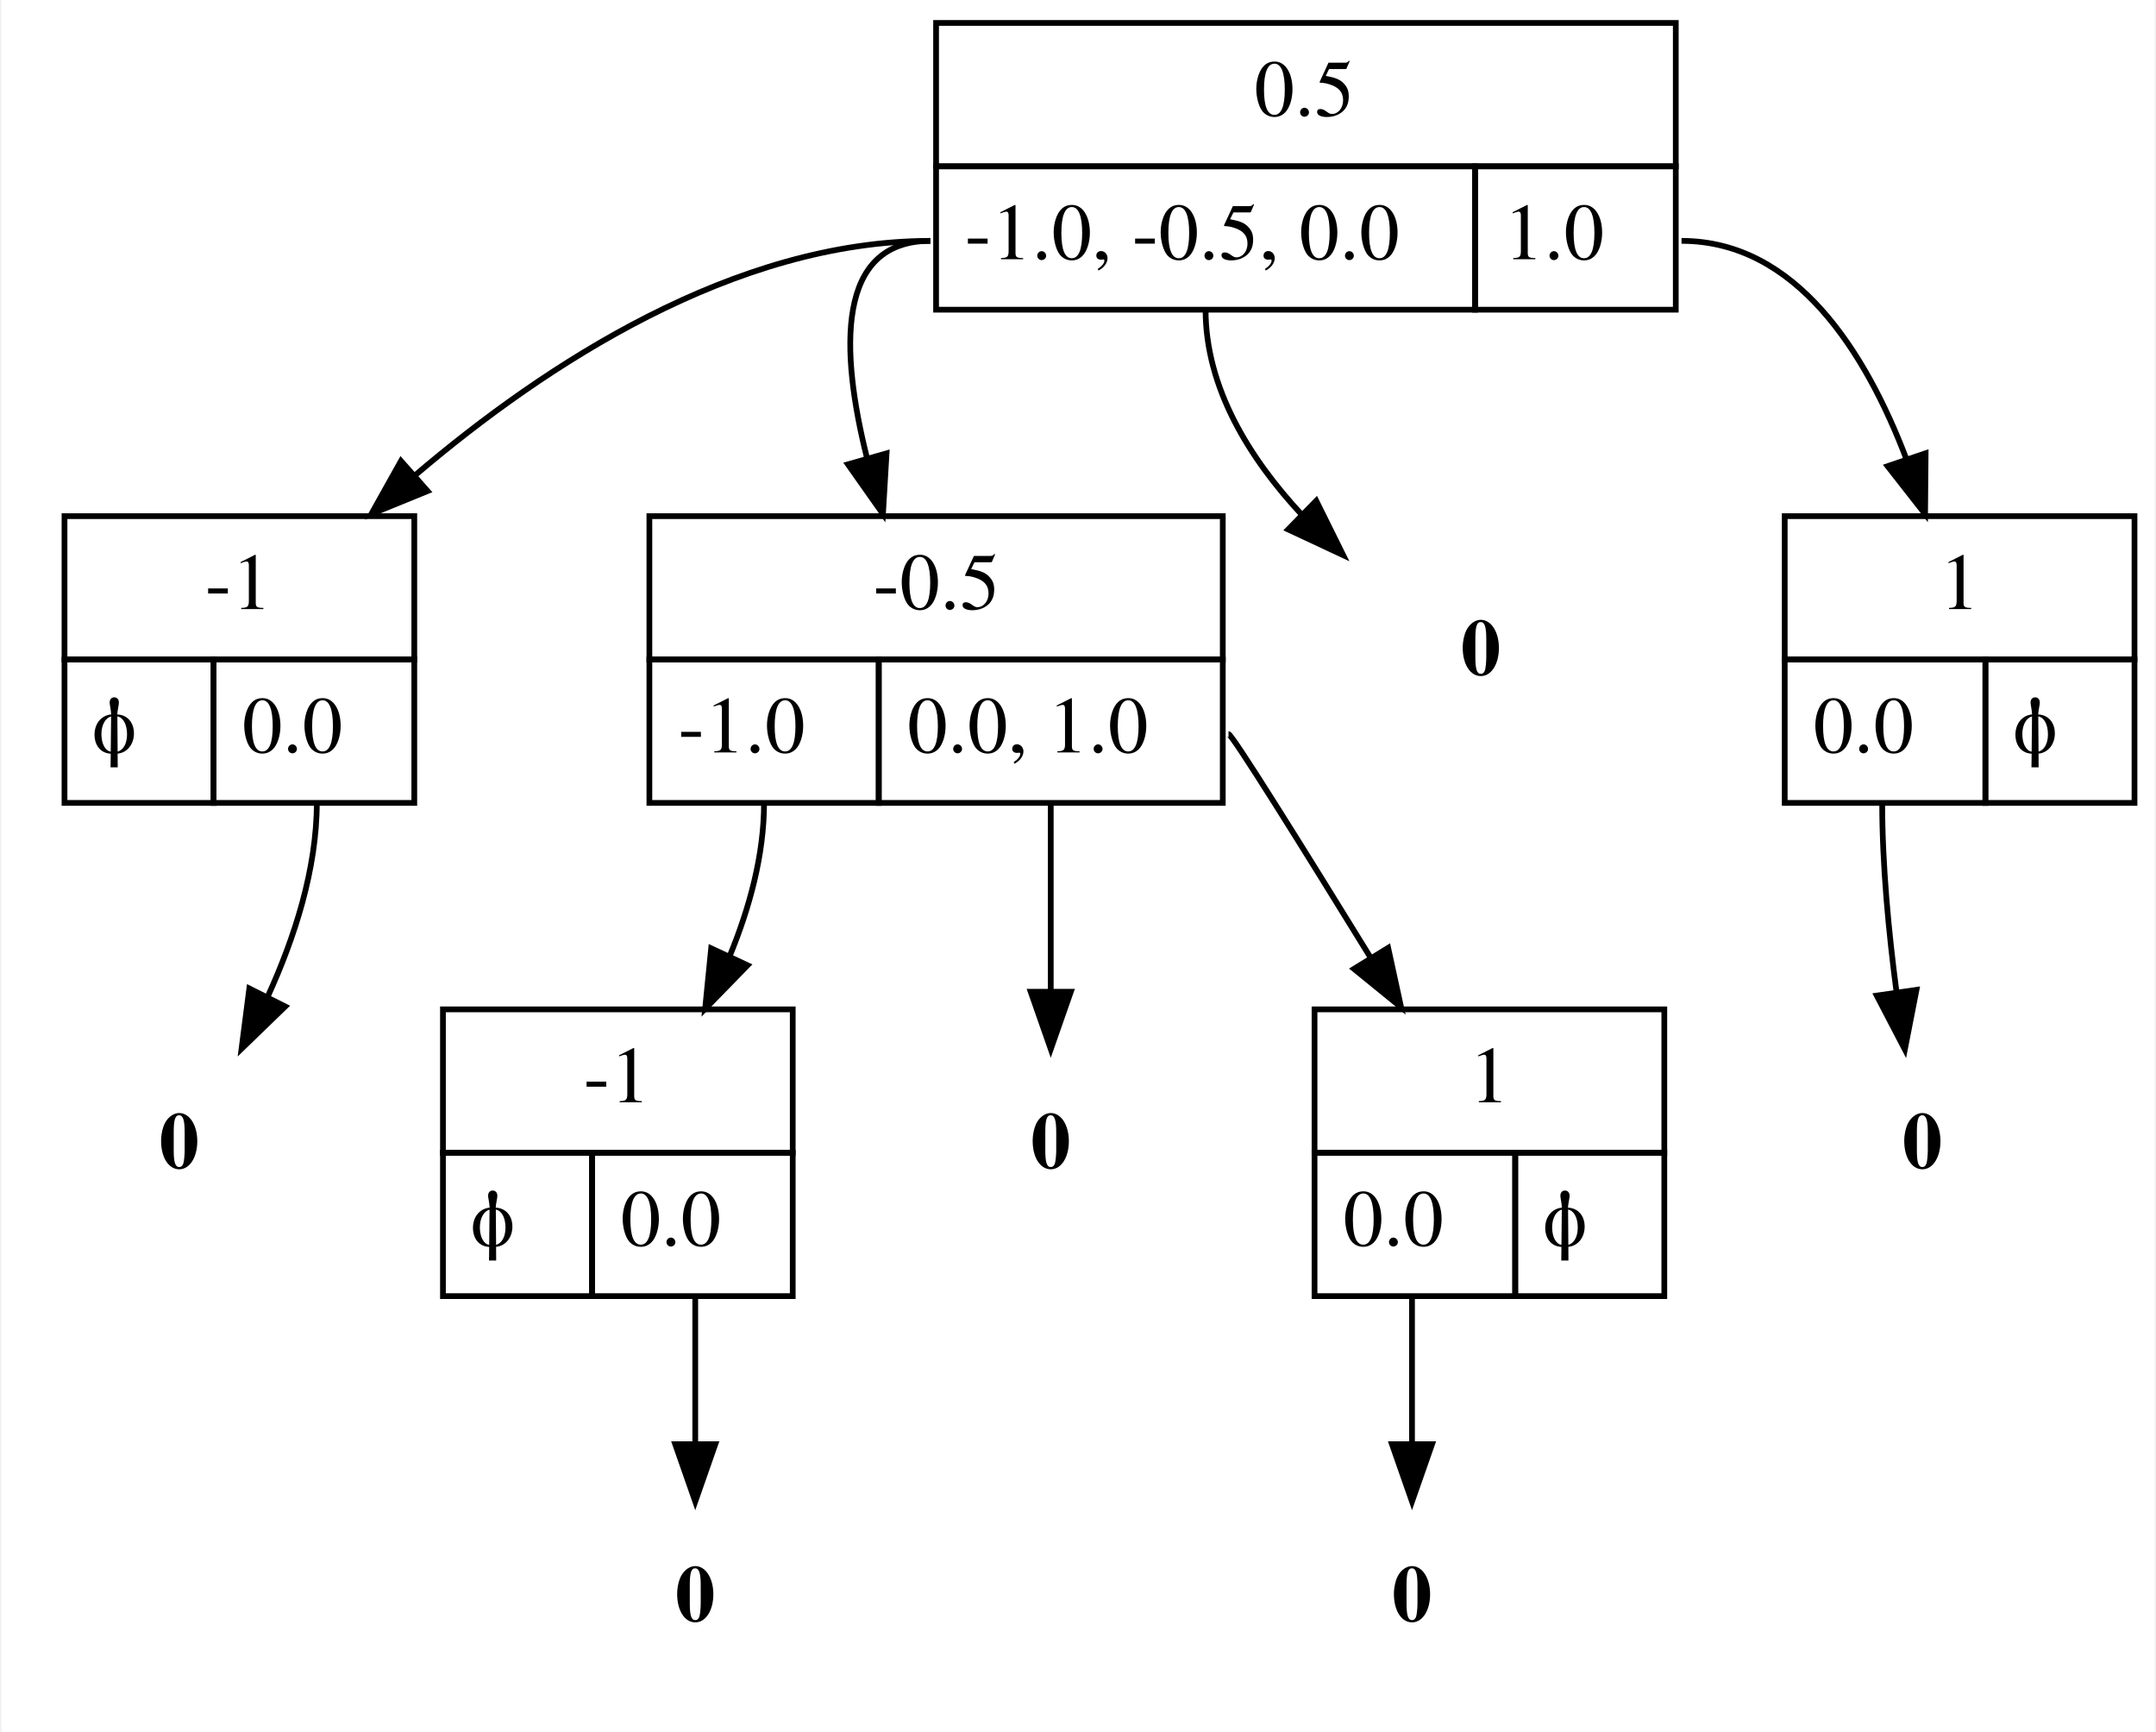
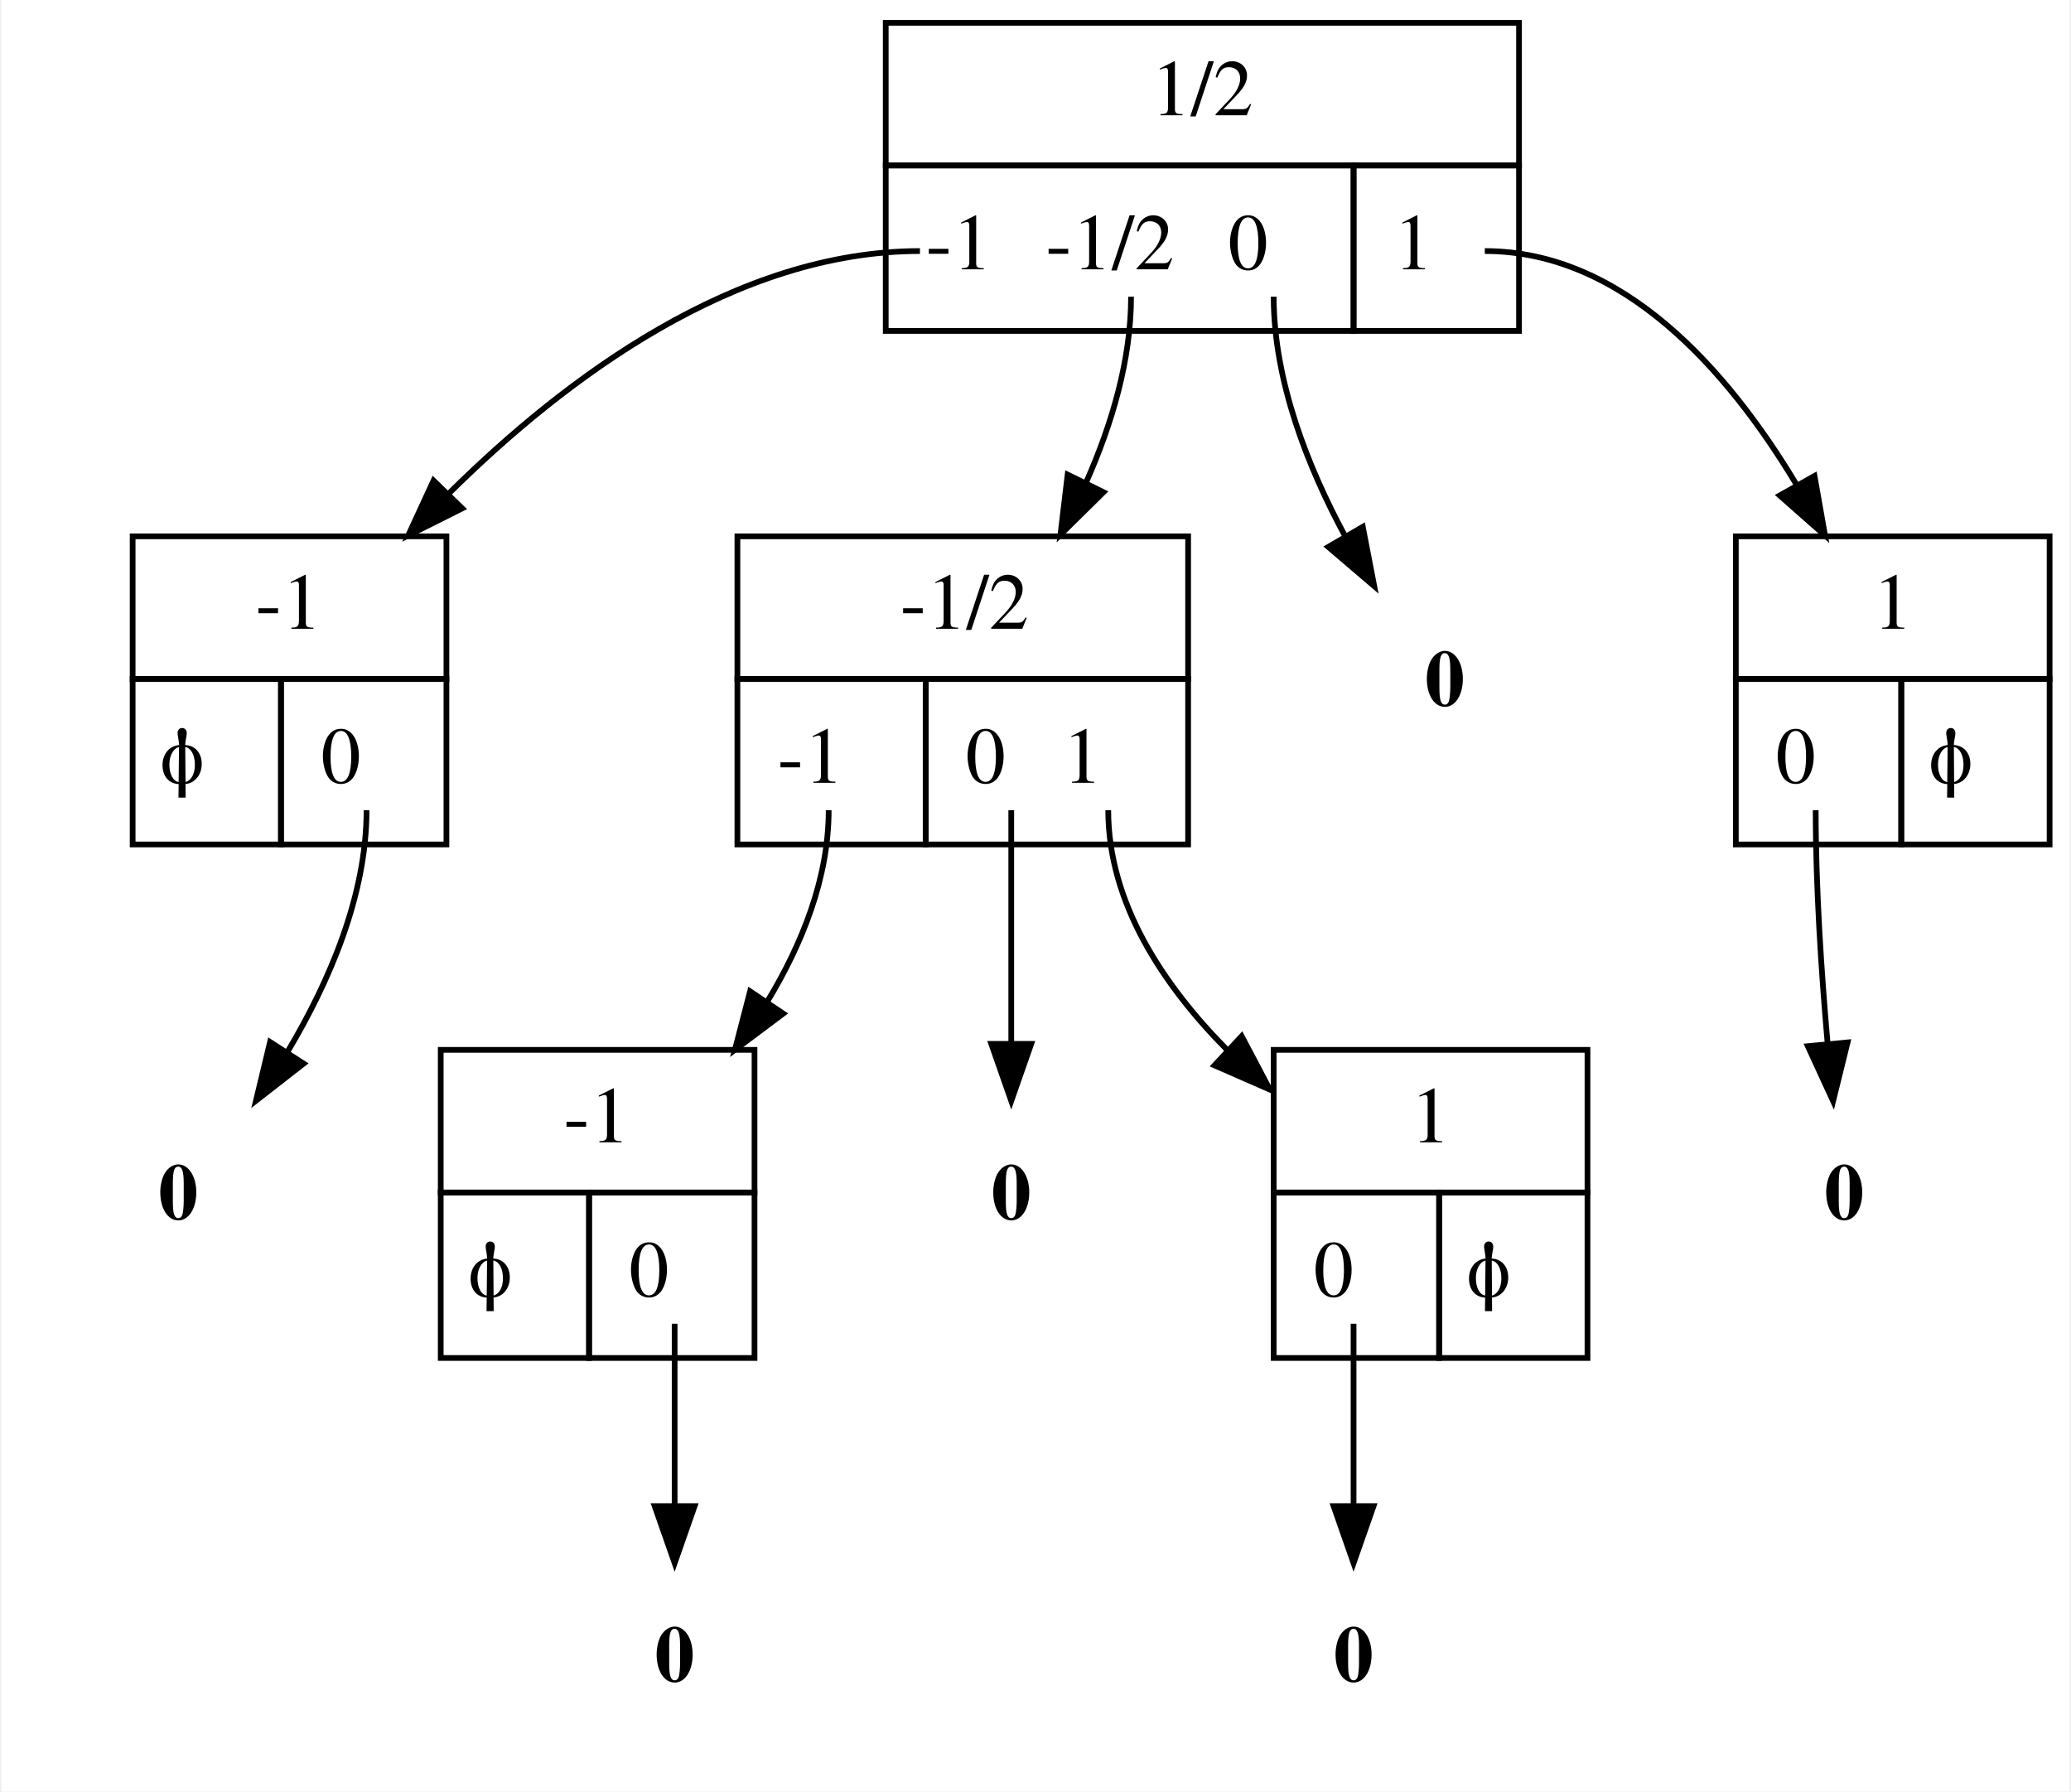
- <svg xmlns="http://www.w3.org/2000/svg" width="376pt" height="302pt" viewBox="0.00 0.00 375.50 302.00">
-   <g id="graph0" class="graph" transform="scale(1 1) rotate(0) translate(4 298)">
-     <polygon fill="white" stroke="none" points="-4,4 -4,-298 371.5,-298 371.5,4 -4,4" />
+ <svg xmlns="http://www.w3.org/2000/svg" width="363pt" height="314pt" viewBox="0.00 0.00 362.50 314.00">
+   <g id="graph0" class="graph" transform="scale(1 1) rotate(0) translate(4 310)">
+     <polygon fill="white" stroke="none" points="-4,4 -4,-310 358.5,-310 358.5,4 -4,4" />
    <g id="node1" class="node">
-       <polygon fill="none" stroke="black" points="159,-269 159,-294 288,-294 288,-269 159,-269" />
-       <text text-anchor="start" x="214.5" y="-277.8" font-family="Times,serif" font-size="14.00">0.5</text>
-       <polygon fill="none" stroke="black" points="159,-244 159,-269 253,-269 253,-244 159,-244" />
-       <text text-anchor="start" x="164" y="-252.8" font-family="Times,serif" font-size="14.00"> -1.0, -0.5, 0.0 </text>
-       <polygon fill="none" stroke="black" points="253,-244 253,-269 288,-269 288,-244 253,-244" />
-       <text text-anchor="start" x="258" y="-252.8" font-family="Times,serif" font-size="14.00"> 1.0 </text>
+       <polygon fill="none" stroke="black" points="151,-281 151,-306 262,-306 262,-281 151,-281" />
+       <text text-anchor="start" x="197.5" y="-289.8" font-family="Times,serif" font-size="14.00">1/2</text>
+       <polygon fill="none" stroke="black" points="151,-252 151,-281 233,-281 233,-252 151,-252" />
+       <text text-anchor="start" x="158" y="-262.8" font-family="Times,serif" font-size="14.00"> -1 </text>
+       <text text-anchor="start" x="179" y="-262.8" font-family="Times,serif" font-size="14.00"> -1/2 </text>
+       <text text-anchor="start" x="211" y="-262.8" font-family="Times,serif" font-size="14.00"> 0 </text>
+       <polygon fill="none" stroke="black" points="233,-252 233,-281 262,-281 262,-252 233,-252" />
+       <text text-anchor="start" x="240" y="-262.8" font-family="Times,serif" font-size="14.00"> 1 </text>
    </g>
    <g id="node2" class="node">
-       <polygon fill="none" stroke="black" points="7,-183 7,-208 68,-208 68,-183 7,-183" />
-       <text text-anchor="start" x="31.5" y="-191.8" font-family="Times,serif" font-size="14.00">-1</text>
-       <polygon fill="none" stroke="black" points="7,-158 7,-183 33,-183 33,-158 7,-158" />
-       <text text-anchor="start" x="12" y="-166.8" font-family="Times,serif" font-size="14.00"> ϕ </text>
-       <polygon fill="none" stroke="black" points="33,-158 33,-183 68,-183 68,-158 33,-158" />
-       <text text-anchor="start" x="38" y="-166.8" font-family="Times,serif" font-size="14.00"> 0.0 </text>
+       <polygon fill="none" stroke="black" points="19,-191 19,-216 74,-216 74,-191 19,-191" />
+       <text text-anchor="start" x="40.5" y="-199.8" font-family="Times,serif" font-size="14.00">-1</text>
+       <polygon fill="none" stroke="black" points="19,-162 19,-191 45,-191 45,-162 19,-162" />
+       <text text-anchor="start" x="24" y="-172.8" font-family="Times,serif" font-size="14.00"> ϕ </text>
+       <polygon fill="none" stroke="black" points="45,-162 45,-191 74,-191 74,-162 45,-162" />
+       <text text-anchor="start" x="52" y="-172.8" font-family="Times,serif" font-size="14.00"> 0 </text>
    </g>
    <g id="edge1" class="edge">
-       <path fill="none" stroke="black" d="M158,-256C123.888,-256 91.012,-234.606 68.159,-215.142" />
-       <polygon fill="black" stroke="black" points="70.318,-212.379 60.509,-208.376 65.681,-217.622 70.318,-212.379" />
+       <path fill="none" stroke="black" d="M157,-266C124.759,-266 95.013,-243.9 74.445,-223.535" />
+       <polygon fill="black" stroke="black" points="76.767,-220.902 67.296,-216.155 71.74,-225.773 76.767,-220.902" />
    </g>
    <g id="node4" class="node">
-       <polygon fill="none" stroke="black" points="109,-183 109,-208 209,-208 209,-183 109,-183" />
-       <text text-anchor="start" x="148" y="-191.8" font-family="Times,serif" font-size="14.00">-0.5</text>
-       <polygon fill="none" stroke="black" points="109,-158 109,-183 149,-183 149,-158 109,-158" />
-       <text text-anchor="start" x="114" y="-166.8" font-family="Times,serif" font-size="14.00"> -1.0 </text>
-       <polygon fill="none" stroke="black" points="149,-158 149,-183 209,-183 209,-158 149,-158" />
-       <text text-anchor="start" x="154" y="-166.8" font-family="Times,serif" font-size="14.00"> 0.0, 1.0 </text>
+       <polygon fill="none" stroke="black" points="125,-191 125,-216 204,-216 204,-191 125,-191" />
+       <text text-anchor="start" x="153.5" y="-199.8" font-family="Times,serif" font-size="14.00">-1/2</text>
+       <polygon fill="none" stroke="black" points="125,-162 125,-191 158,-191 158,-162 125,-162" />
+       <text text-anchor="start" x="132" y="-172.8" font-family="Times,serif" font-size="14.00"> -1 </text>
+       <polygon fill="none" stroke="black" points="158,-162 158,-191 204,-191 204,-162 158,-162" />
+       <text text-anchor="start" x="165" y="-172.8" font-family="Times,serif" font-size="14.00"> 0 </text>
+       <text text-anchor="start" x="182" y="-172.8" font-family="Times,serif" font-size="14.00"> 1 </text>
    </g>
    <g id="edge3" class="edge">
-       <path fill="none" stroke="black" d="M158,-256C141.469,-256 142.283,-236.789 146.933,-218.214" />
-       <polygon fill="black" stroke="black" points="150.362,-218.952 149.734,-208.376 143.63,-217.035 150.362,-218.952" />
+       <path fill="none" stroke="black" d="M194,-258C194,-246.95 190.643,-235.684 186.175,-225.583" />
+       <polygon fill="black" stroke="black" points="189.169,-223.739 181.625,-216.3 182.884,-226.82 189.169,-223.739" />
    </g>
    <g id="node10" class="node">
-       <text text-anchor="start" x="250.5" y="-180.3" font-family="Times,serif" font-weight="bold" font-size="14.00">0</text>
+       <text text-anchor="start" x="245.5" y="-186.3" font-family="Times,serif" font-weight="bold" font-size="14.00">0</text>
    </g>
    <g id="edge9" class="edge">
-       <path fill="none" stroke="black" d="M206,-244C206,-230.393 213.62,-218.104 222.788,-208.243" />
-       <polygon fill="black" stroke="black" points="225.295,-210.687 230,-201.194 220.402,-205.681 225.295,-210.687" />
+       <path fill="none" stroke="black" d="M219,-258C219,-243.296 224.944,-228.209 231.541,-215.993" />
+       <polygon fill="black" stroke="black" points="234.616,-217.668 236.625,-207.265 228.567,-214.145 234.616,-217.668" />
    </g>
    <g id="node11" class="node">
-       <polygon fill="none" stroke="black" points="307,-183 307,-208 368,-208 368,-183 307,-183" />
-       <text text-anchor="start" x="334" y="-191.8" font-family="Times,serif" font-size="14.00">1</text>
-       <polygon fill="none" stroke="black" points="307,-158 307,-183 342,-183 342,-158 307,-158" />
-       <text text-anchor="start" x="312" y="-166.8" font-family="Times,serif" font-size="14.00"> 0.0 </text>
-       <polygon fill="none" stroke="black" points="342,-158 342,-183 368,-183 368,-158 342,-158" />
-       <text text-anchor="start" x="347" y="-166.8" font-family="Times,serif" font-size="14.00"> ϕ </text>
+       <polygon fill="none" stroke="black" points="300,-191 300,-216 355,-216 355,-191 300,-191" />
+       <text text-anchor="start" x="324" y="-199.8" font-family="Times,serif" font-size="14.00">1</text>
+       <polygon fill="none" stroke="black" points="300,-162 300,-191 329,-191 329,-162 300,-162" />
+       <text text-anchor="start" x="307" y="-172.8" font-family="Times,serif" font-size="14.00"> 0 </text>
+       <polygon fill="none" stroke="black" points="329,-162 329,-191 355,-191 355,-162 329,-162" />
+       <text text-anchor="start" x="334" y="-172.8" font-family="Times,serif" font-size="14.00"> ϕ </text>
    </g>
    <g id="edge10" class="edge">
-       <path fill="none" stroke="black" d="M289,-256C308.957,-256 321.127,-236.612 328.218,-217.958" />
-       <polygon fill="black" stroke="black" points="331.571,-218.97 331.478,-208.376 324.944,-216.716 331.571,-218.97" />
+       <path fill="none" stroke="black" d="M256,-266C280.27,-266 298.628,-245.048 310.59,-225.146" />
+       <polygon fill="black" stroke="black" points="313.794,-226.589 315.635,-216.155 307.689,-223.163 313.794,-226.589" />
    </g>
    <g id="node3" class="node">
-       <text text-anchor="start" x="23.5" y="-94.3" font-family="Times,serif" font-weight="bold" font-size="14.00">0</text>
+       <text text-anchor="start" x="23.5" y="-96.3" font-family="Times,serif" font-weight="bold" font-size="14.00">0</text>
    </g>
    <g id="edge2" class="edge">
-       <path fill="none" stroke="black" d="M51,-158C51,-146.437 47.11,-134.46 42.462,-124.276" />
-       <polygon fill="black" stroke="black" points="45.489,-122.503 37.877,-115.133 39.232,-125.641 45.489,-122.503" />
+       <path fill="none" stroke="black" d="M60,-168C60,-153.047 53.461,-137.932 46.205,-125.763" />
+       <polygon fill="black" stroke="black" points="48.971,-123.593 40.613,-117.082 43.087,-127.384 48.971,-123.593" />
    </g>
    <g id="node5" class="node">
-       <polygon fill="none" stroke="black" points="73,-97 73,-122 134,-122 134,-97 73,-97" />
-       <text text-anchor="start" x="97.5" y="-105.8" font-family="Times,serif" font-size="14.00">-1</text>
-       <polygon fill="none" stroke="black" points="73,-72 73,-97 99,-97 99,-72 73,-72" />
-       <text text-anchor="start" x="78" y="-80.8" font-family="Times,serif" font-size="14.00"> ϕ </text>
-       <polygon fill="none" stroke="black" points="99,-72 99,-97 134,-97 134,-72 99,-72" />
-       <text text-anchor="start" x="104" y="-80.8" font-family="Times,serif" font-size="14.00"> 0.0 </text>
+       <polygon fill="none" stroke="black" points="73,-101 73,-126 128,-126 128,-101 73,-101" />
+       <text text-anchor="start" x="94.5" y="-109.8" font-family="Times,serif" font-size="14.00">-1</text>
+       <polygon fill="none" stroke="black" points="73,-72 73,-101 99,-101 99,-72 73,-72" />
+       <text text-anchor="start" x="78" y="-82.8" font-family="Times,serif" font-size="14.00"> ϕ </text>
+       <polygon fill="none" stroke="black" points="99,-72 99,-101 128,-101 128,-72 99,-72" />
+       <text text-anchor="start" x="106" y="-82.8" font-family="Times,serif" font-size="14.00"> 0 </text>
    </g>
    <g id="edge4" class="edge">
-       <path fill="none" stroke="black" d="M129,-158C129,-148.927 126.466,-139.671 122.98,-131.231" />
-       <polygon fill="black" stroke="black" points="126.122,-129.686 118.724,-122.101 119.777,-132.644 126.122,-129.686" />
+       <path fill="none" stroke="black" d="M141,-168C141,-156.165 136.389,-144.62 130.26,-134.502" />
+       <polygon fill="black" stroke="black" points="133.038,-132.361 124.56,-126.006 127.225,-136.261 133.038,-132.361" />
    </g>
    <g id="node7" class="node">
-       <text text-anchor="start" x="175.5" y="-94.3" font-family="Times,serif" font-weight="bold" font-size="14.00">0</text>
+       <text text-anchor="start" x="169.5" y="-96.3" font-family="Times,serif" font-weight="bold" font-size="14.00">0</text>
    </g>
    <g id="edge6" class="edge">
-       <path fill="none" stroke="black" d="M179,-158C179,-147.254 179,-135.425 179,-125.131" />
-       <polygon fill="black" stroke="black" points="182.5,-125.069 179,-115.069 175.5,-125.069 182.5,-125.069" />
+       <path fill="none" stroke="black" d="M173,-168C173,-154.578 173,-139.665 173,-127.233" />
+       <polygon fill="black" stroke="black" points="176.5,-127.047 173,-117.047 169.5,-127.047 176.5,-127.047" />
    </g>
    <g id="node8" class="node">
-       <polygon fill="none" stroke="black" points="225,-97 225,-122 286,-122 286,-97 225,-97" />
-       <text text-anchor="start" x="252" y="-105.8" font-family="Times,serif" font-size="14.00">1</text>
-       <polygon fill="none" stroke="black" points="225,-72 225,-97 260,-97 260,-72 225,-72" />
-       <text text-anchor="start" x="230" y="-80.8" font-family="Times,serif" font-size="14.00"> 0.0 </text>
-       <polygon fill="none" stroke="black" points="260,-72 260,-97 286,-97 286,-72 260,-72" />
-       <text text-anchor="start" x="265" y="-80.8" font-family="Times,serif" font-size="14.00"> ϕ </text>
+       <polygon fill="none" stroke="black" points="219,-101 219,-126 274,-126 274,-101 219,-101" />
+       <text text-anchor="start" x="243" y="-109.8" font-family="Times,serif" font-size="14.00">1</text>
+       <polygon fill="none" stroke="black" points="219,-72 219,-101 248,-101 248,-72 219,-72" />
+       <text text-anchor="start" x="226" y="-82.8" font-family="Times,serif" font-size="14.00"> 0 </text>
+       <polygon fill="none" stroke="black" points="248,-72 248,-101 274,-101 274,-72 248,-72" />
+       <text text-anchor="start" x="253" y="-82.8" font-family="Times,serif" font-size="14.00"> ϕ </text>
    </g>
    <g id="edge7" class="edge">
-       <path fill="none" stroke="black" d="M210,-170C210.623,-170 223.154,-149.894 234.834,-130.932" />
-       <polygon fill="black" stroke="black" points="237.838,-132.728 240.094,-122.376 231.875,-129.061 237.838,-132.728" />
+       <path fill="none" stroke="black" d="M190,-168C190,-151.816 199.569,-137.393 210.795,-126.04" />
+       <polygon fill="black" stroke="black" points="213.388,-128.408 218.328,-119.035 208.622,-123.282 213.388,-128.408" />
    </g>
    <g id="node6" class="node">
-       <text text-anchor="start" x="113.5" y="-15.3" font-family="Times,serif" font-weight="bold" font-size="14.00">0</text>
+       <text text-anchor="start" x="110.5" y="-15.3" font-family="Times,serif" font-weight="bold" font-size="14.00">0</text>
    </g>
    <g id="edge5" class="edge">
-       <path fill="none" stroke="black" d="M117,-72C117,-63.683 117,-54.631 117,-46.401" />
-       <polygon fill="black" stroke="black" points="120.5,-46.186 117,-36.186 113.5,-46.186 120.5,-46.186" />
+       <path fill="none" stroke="black" d="M114,-78C114,-67.619 114,-56.211 114,-46.216" />
+       <polygon fill="black" stroke="black" points="117.5,-46.04 114,-36.04 110.5,-46.04 117.5,-46.04" />
    </g>
    <g id="node9" class="node">
-       <text text-anchor="start" x="238.5" y="-15.3" font-family="Times,serif" font-weight="bold" font-size="14.00">0</text>
+       <text text-anchor="start" x="229.5" y="-15.3" font-family="Times,serif" font-weight="bold" font-size="14.00">0</text>
    </g>
    <g id="edge8" class="edge">
-       <path fill="none" stroke="black" d="M242,-72C242,-63.683 242,-54.631 242,-46.401" />
-       <polygon fill="black" stroke="black" points="245.5,-46.186 242,-36.186 238.5,-46.186 245.5,-46.186" />
+       <path fill="none" stroke="black" d="M233,-78C233,-67.619 233,-56.211 233,-46.216" />
+       <polygon fill="black" stroke="black" points="236.5,-46.04 233,-36.04 229.5,-46.04 236.5,-46.04" />
    </g>
    <g id="node12" class="node">
-       <text text-anchor="start" x="327.5" y="-94.3" font-family="Times,serif" font-weight="bold" font-size="14.00">0</text>
+       <text text-anchor="start" x="315.5" y="-96.3" font-family="Times,serif" font-weight="bold" font-size="14.00">0</text>
    </g>
    <g id="edge11" class="edge">
-       <path fill="none" stroke="black" d="M324,-158C324,-147.181 325.137,-135.338 326.494,-125.053" />
-       <polygon fill="black" stroke="black" points="329.979,-125.406 327.95,-115.008 323.052,-124.402 329.979,-125.406" />
+       <path fill="none" stroke="black" d="M314,-168C314,-154.541 314.986,-139.625 316.083,-127.2" />
+       <polygon fill="black" stroke="black" points="319.588,-127.308 317.053,-117.021 312.62,-126.644 319.588,-127.308" />
    </g>
  </g>
</svg>
